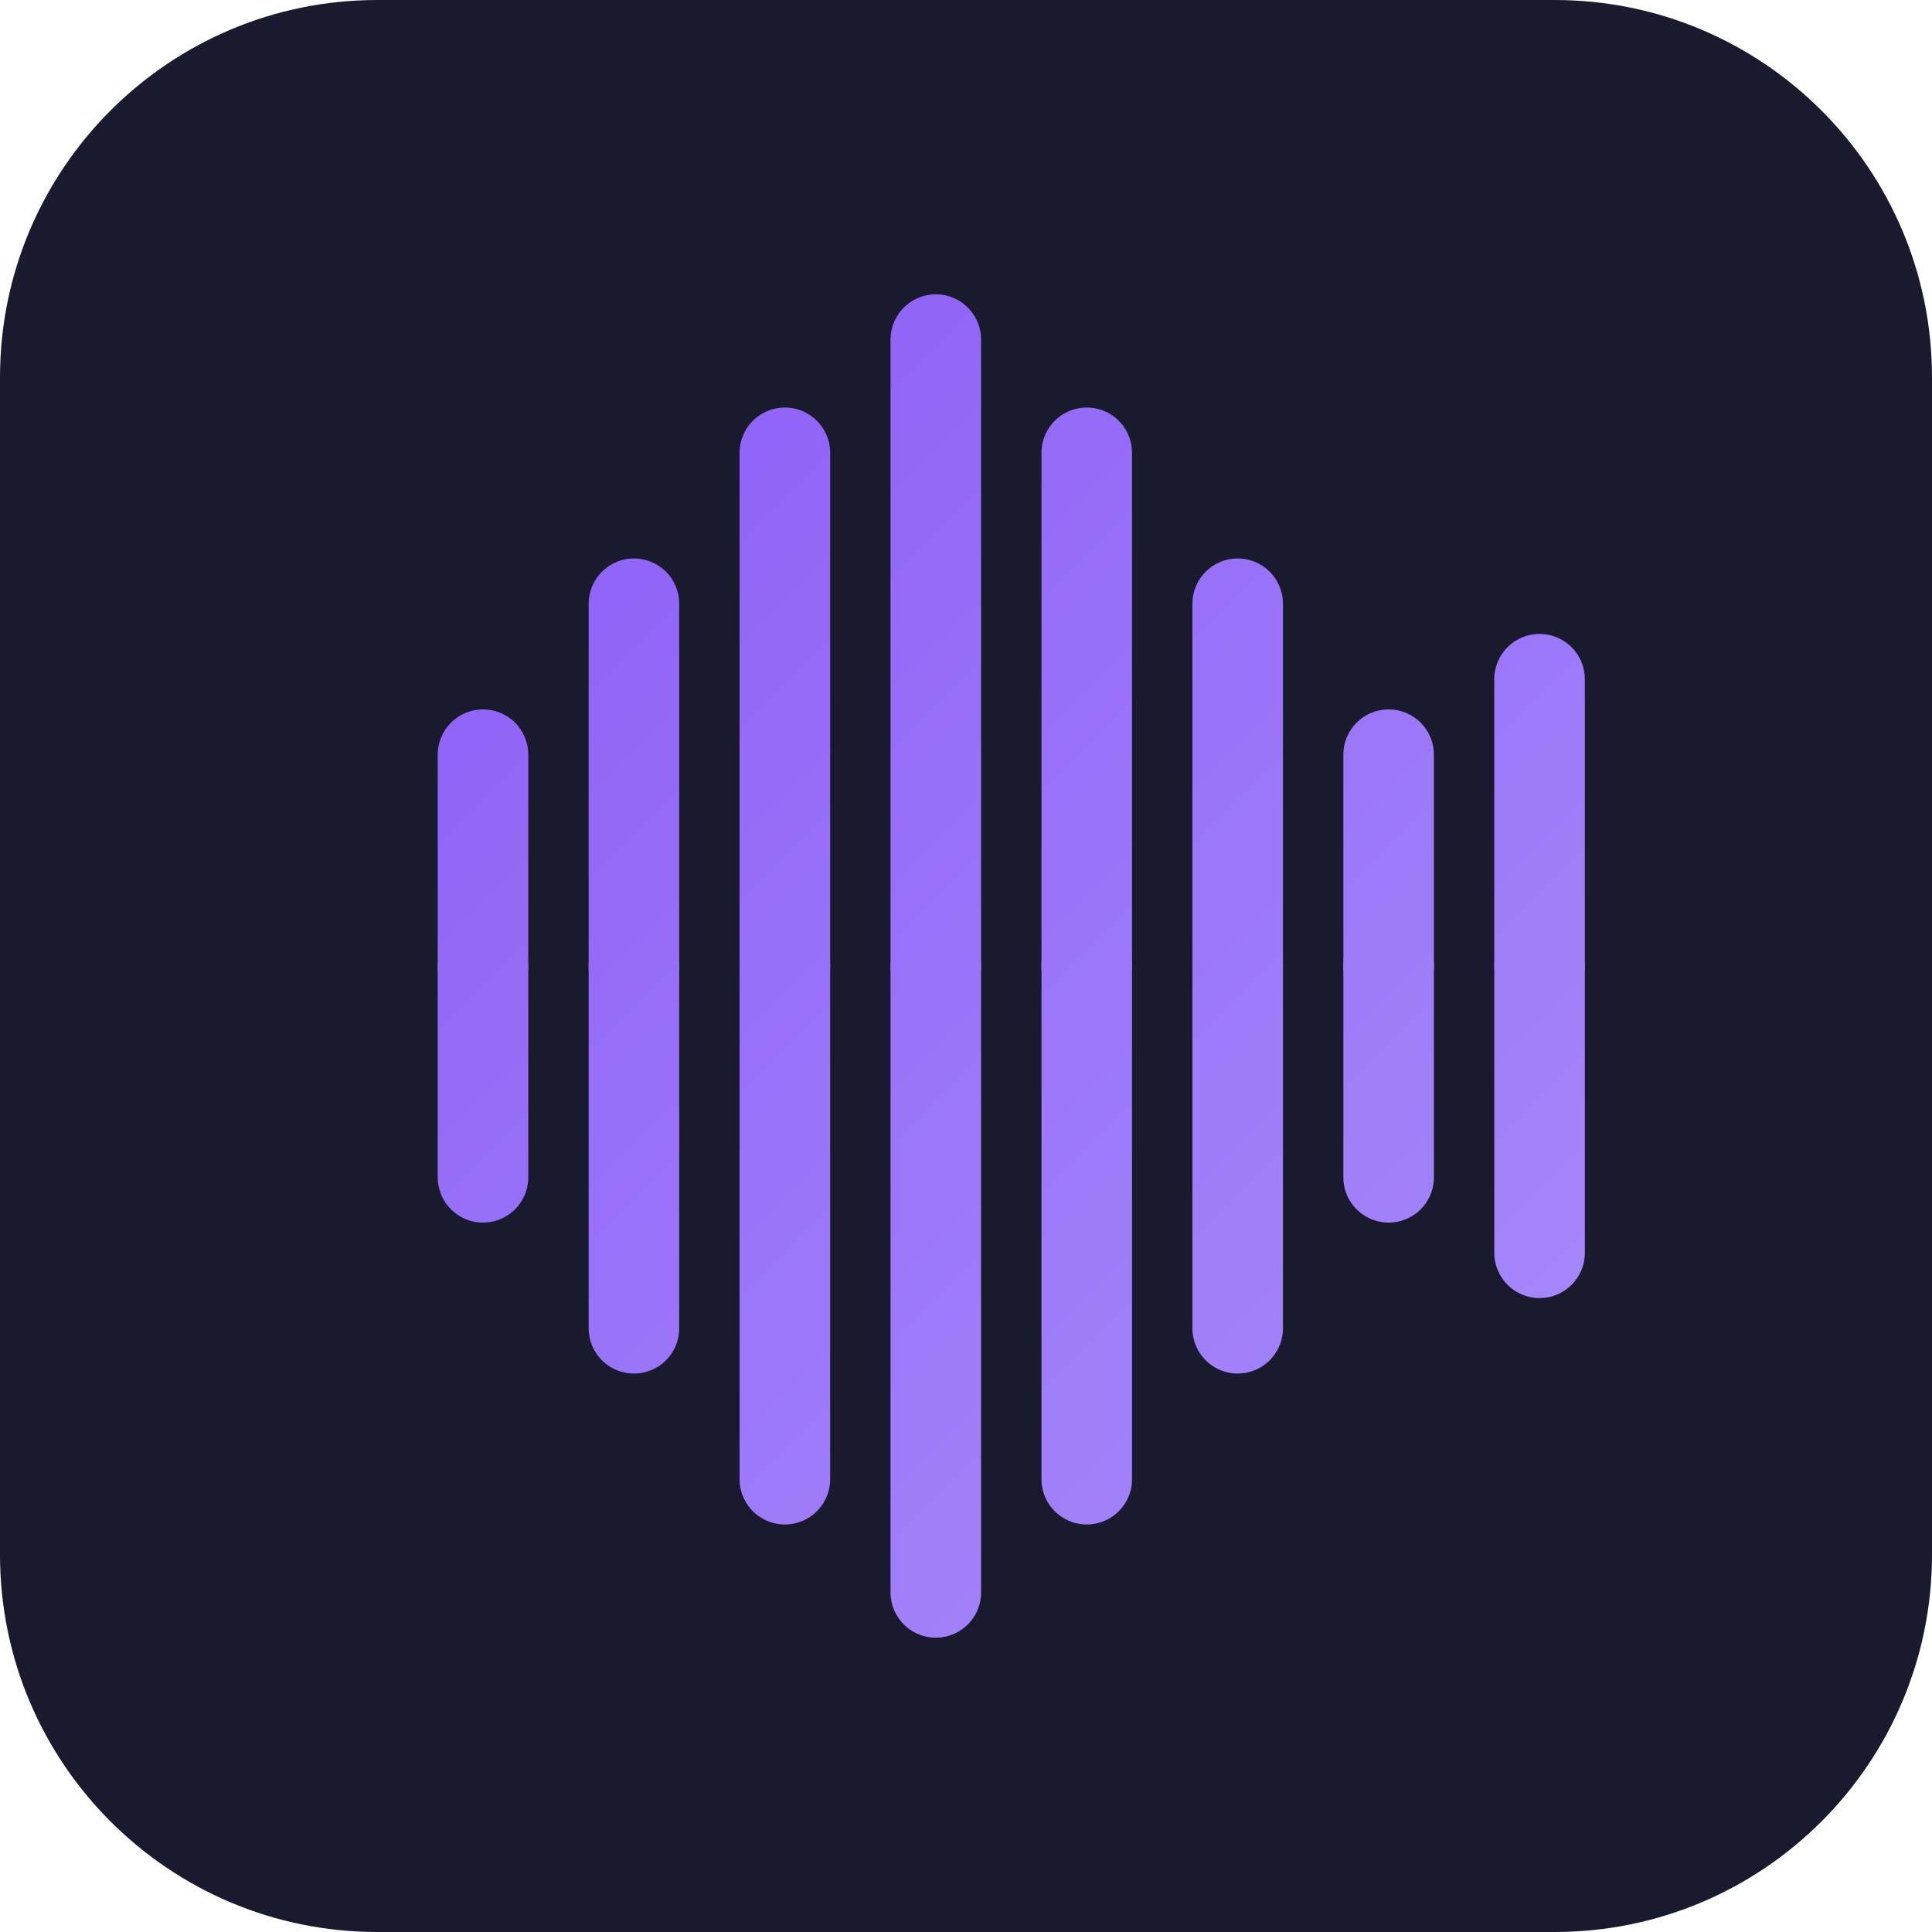
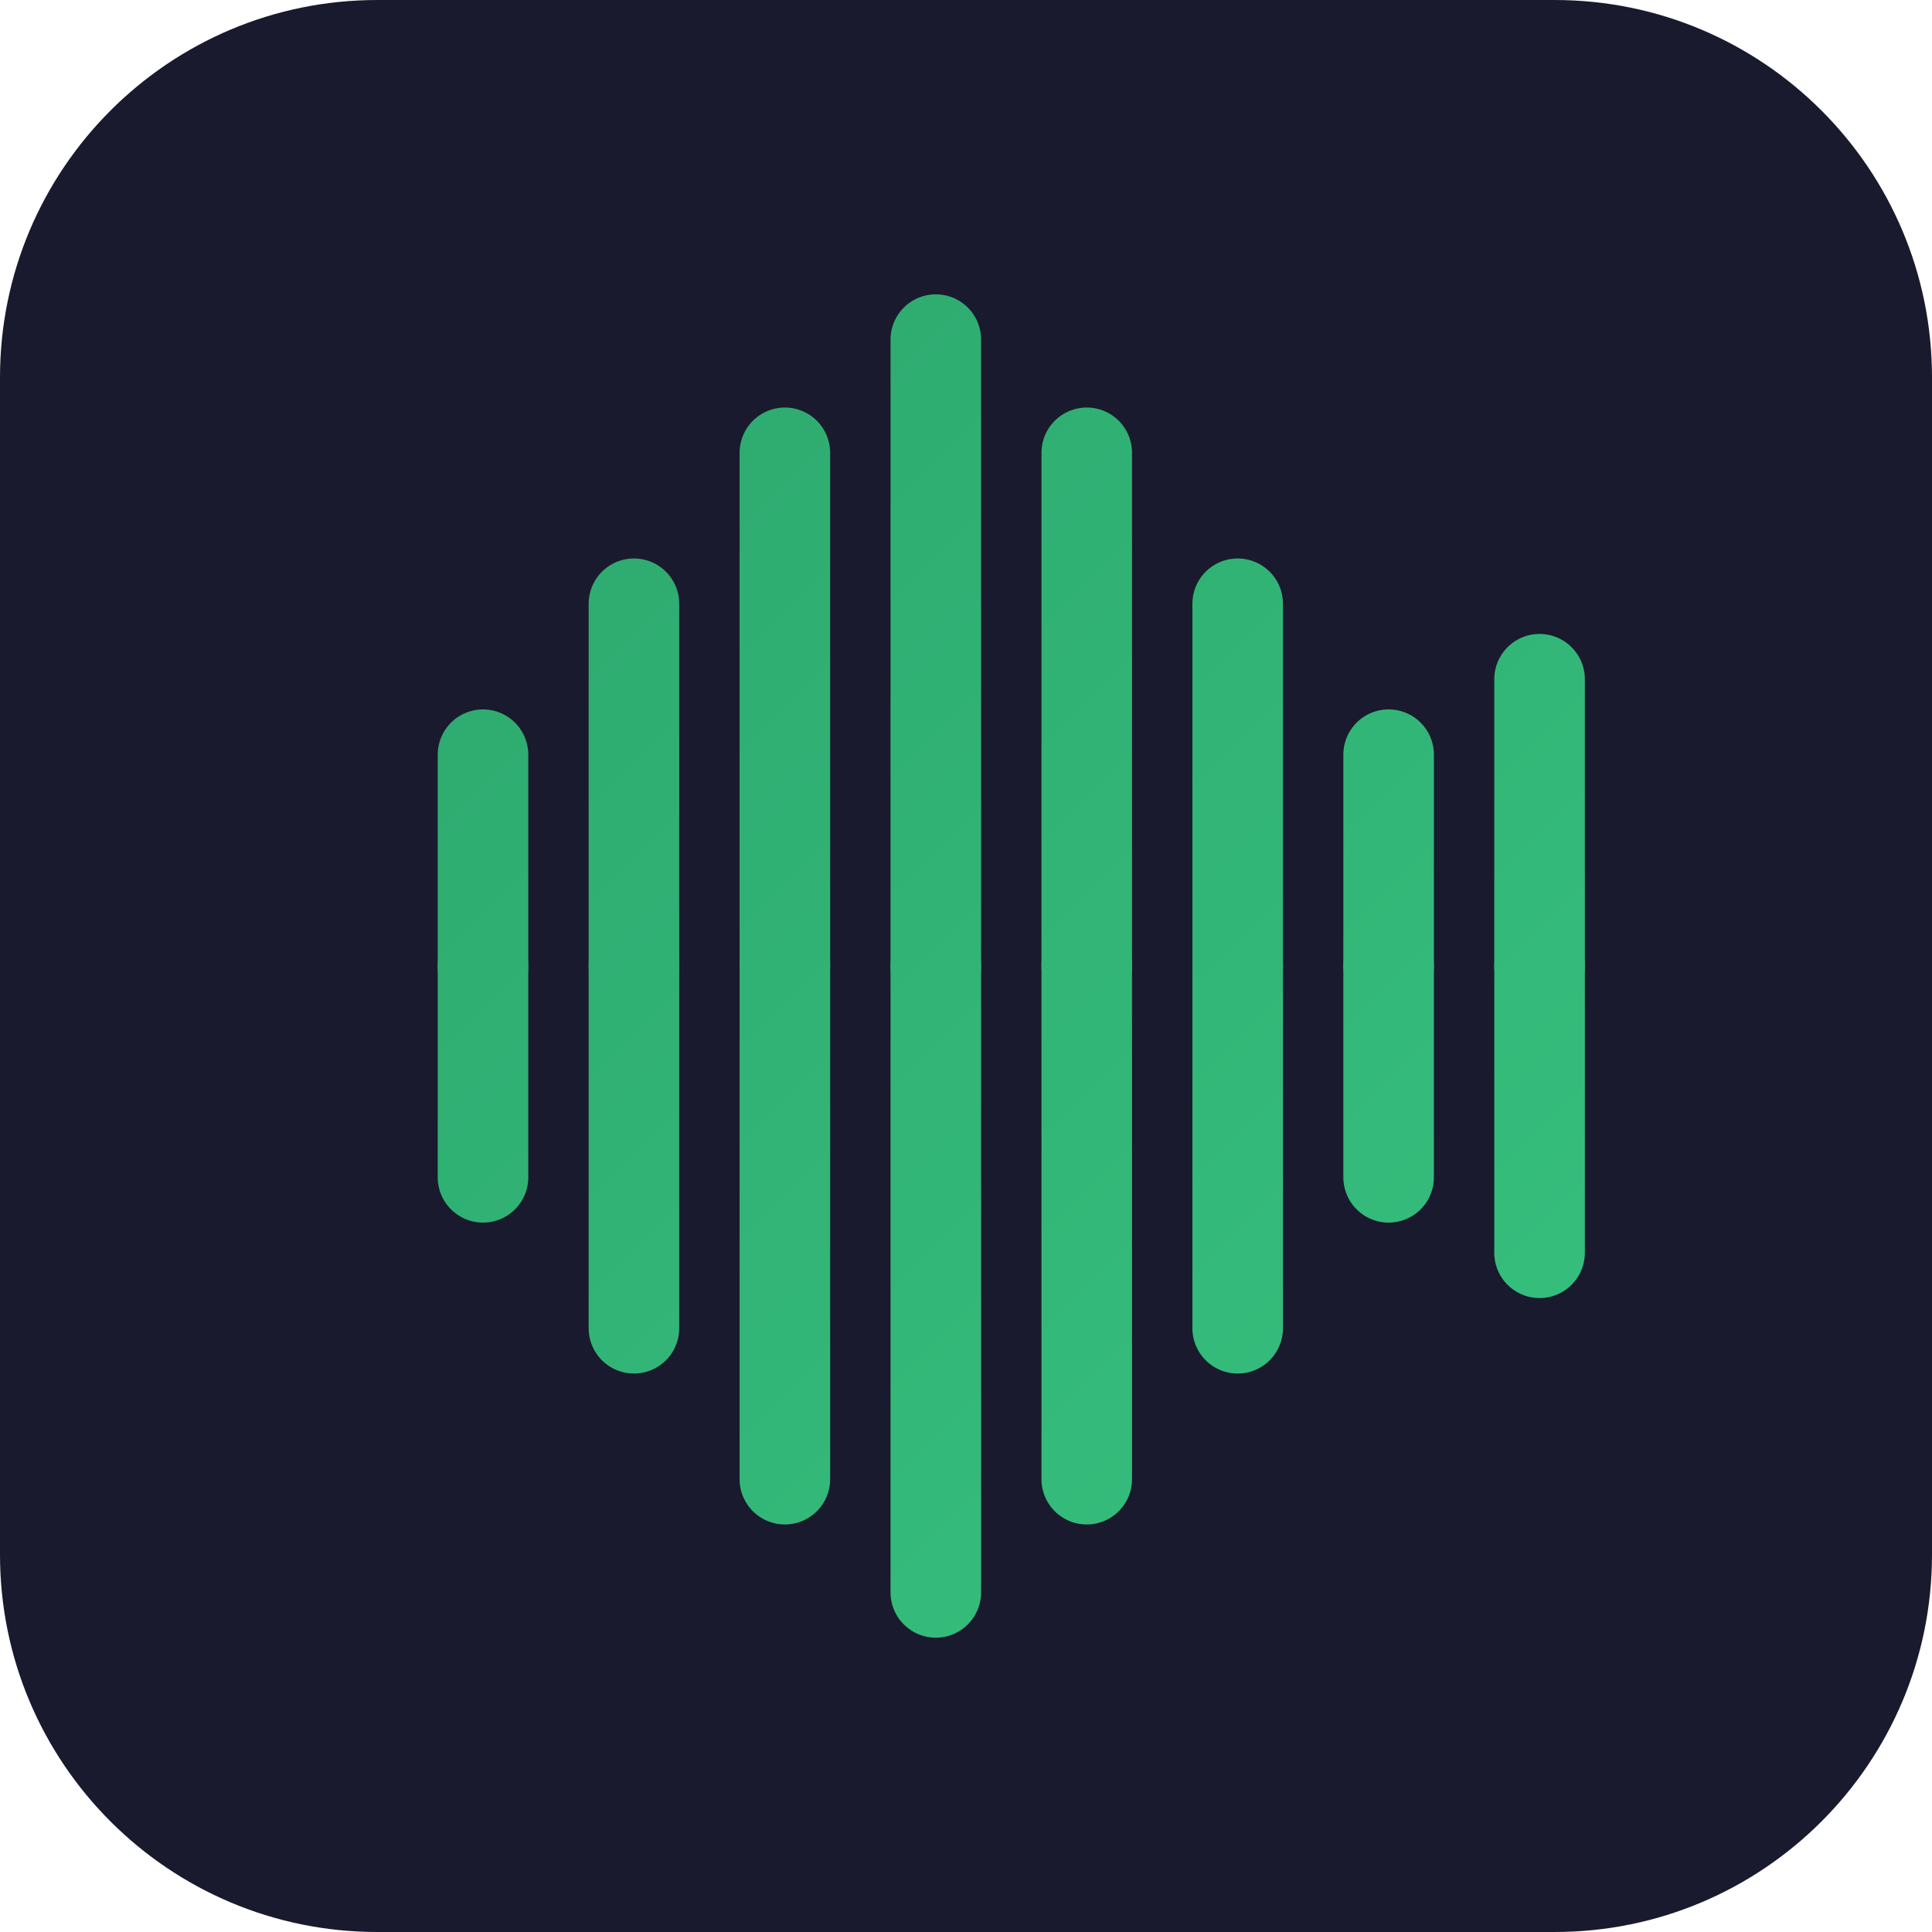
<svg xmlns="http://www.w3.org/2000/svg" width="1024" height="1024" viewBox="0 0 1024 1024" fill="none">
  <rect width="1024" height="1024" rx="200" fill="#1a1a2e" />
  <defs>
    <linearGradient id="waveGrad" x1="200" y1="200" x2="824" y2="824" gradientUnits="userSpaceOnUse">
-       <stop stop-color="#8b5cf6" />
-       <stop offset="1" stop-color="#a78bfa" />
+       <stop stop-color="#2DA86E" />
+       <stop offset="1" stop-color="#36C07E" />
    </linearGradient>
  </defs>
  <path d="M256 512V400" stroke="url(#waveGrad)" stroke-width="48" stroke-linecap="round" />
  <path d="M336 512V320" stroke="url(#waveGrad)" stroke-width="48" stroke-linecap="round" />
  <path d="M416 512V240" stroke="url(#waveGrad)" stroke-width="48" stroke-linecap="round" />
  <path d="M496 512V180" stroke="url(#waveGrad)" stroke-width="48" stroke-linecap="round" />
  <path d="M576 512V240" stroke="url(#waveGrad)" stroke-width="48" stroke-linecap="round" />
  <path d="M656 512V320" stroke="url(#waveGrad)" stroke-width="48" stroke-linecap="round" />
  <path d="M736 512V400" stroke="url(#waveGrad)" stroke-width="48" stroke-linecap="round" />
  <path d="M816 512V360" stroke="url(#waveGrad)" stroke-width="48" stroke-linecap="round" />
  <path d="M256 512V624" stroke="url(#waveGrad)" stroke-width="48" stroke-linecap="round" />
  <path d="M336 512V704" stroke="url(#waveGrad)" stroke-width="48" stroke-linecap="round" />
  <path d="M416 512V784" stroke="url(#waveGrad)" stroke-width="48" stroke-linecap="round" />
  <path d="M496 512V844" stroke="url(#waveGrad)" stroke-width="48" stroke-linecap="round" />
  <path d="M576 512V784" stroke="url(#waveGrad)" stroke-width="48" stroke-linecap="round" />
  <path d="M656 512V704" stroke="url(#waveGrad)" stroke-width="48" stroke-linecap="round" />
  <path d="M736 512V624" stroke="url(#waveGrad)" stroke-width="48" stroke-linecap="round" />
  <path d="M816 512V664" stroke="url(#waveGrad)" stroke-width="48" stroke-linecap="round" />
</svg>
